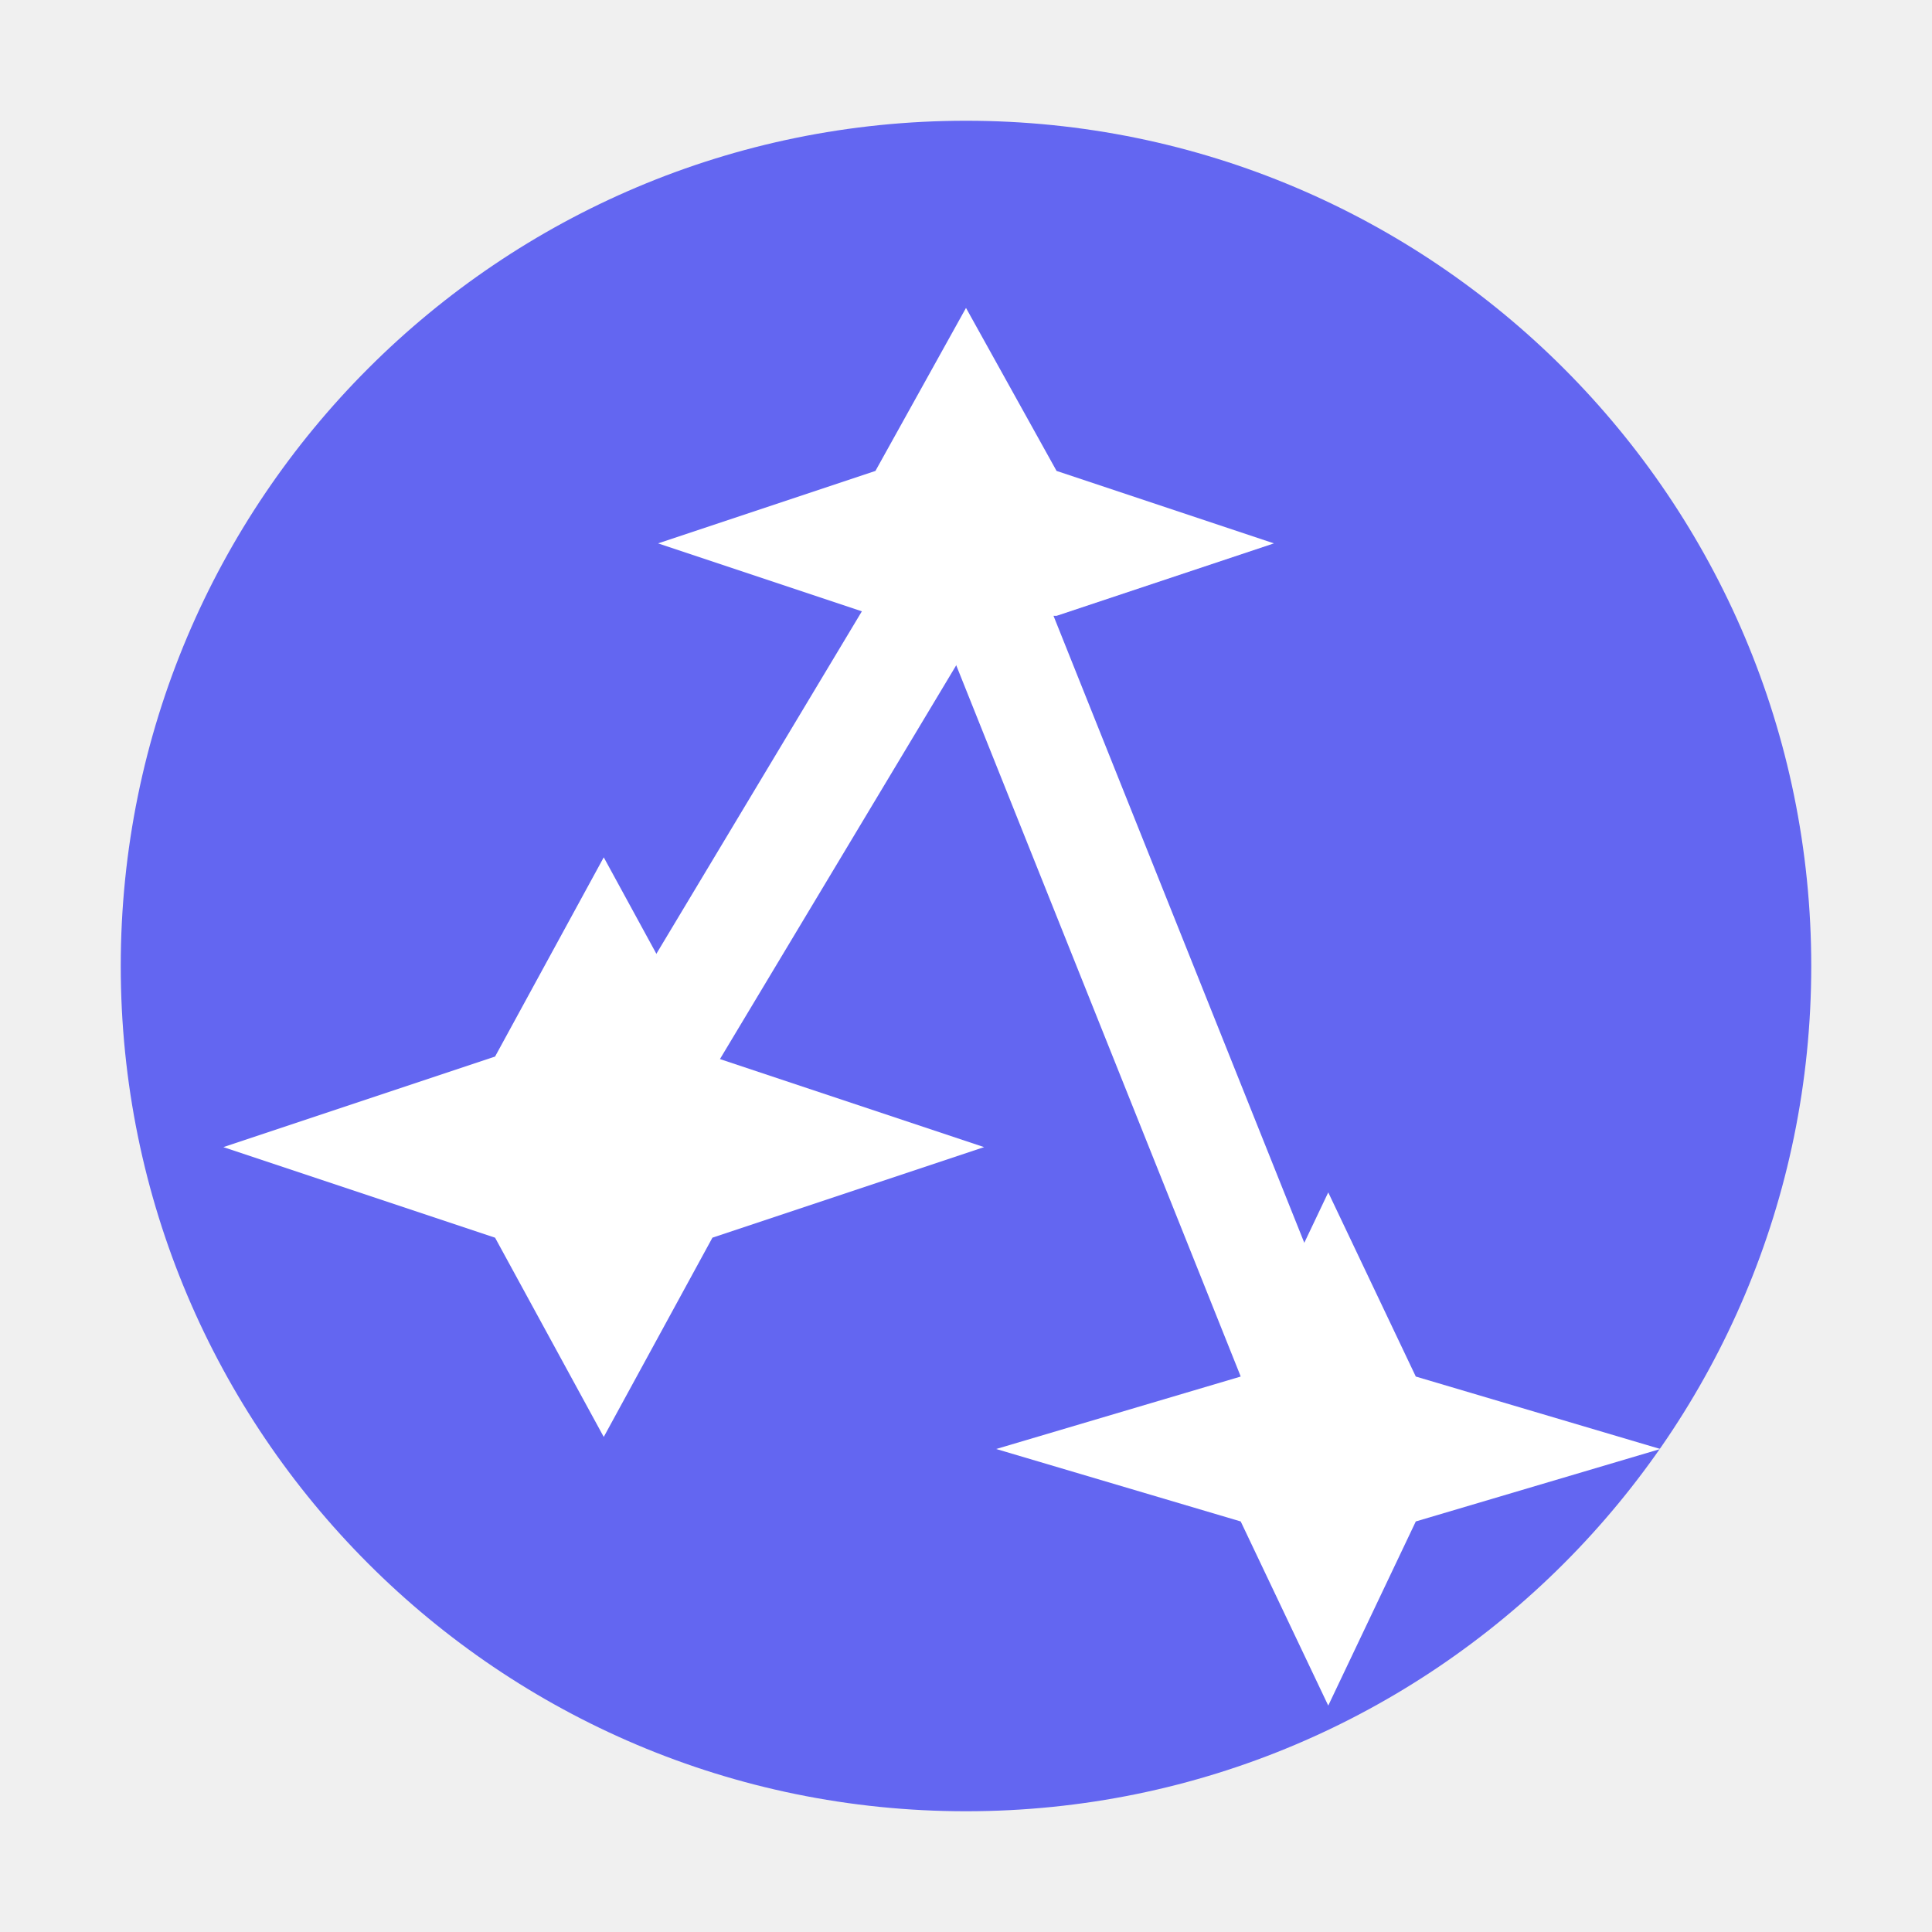
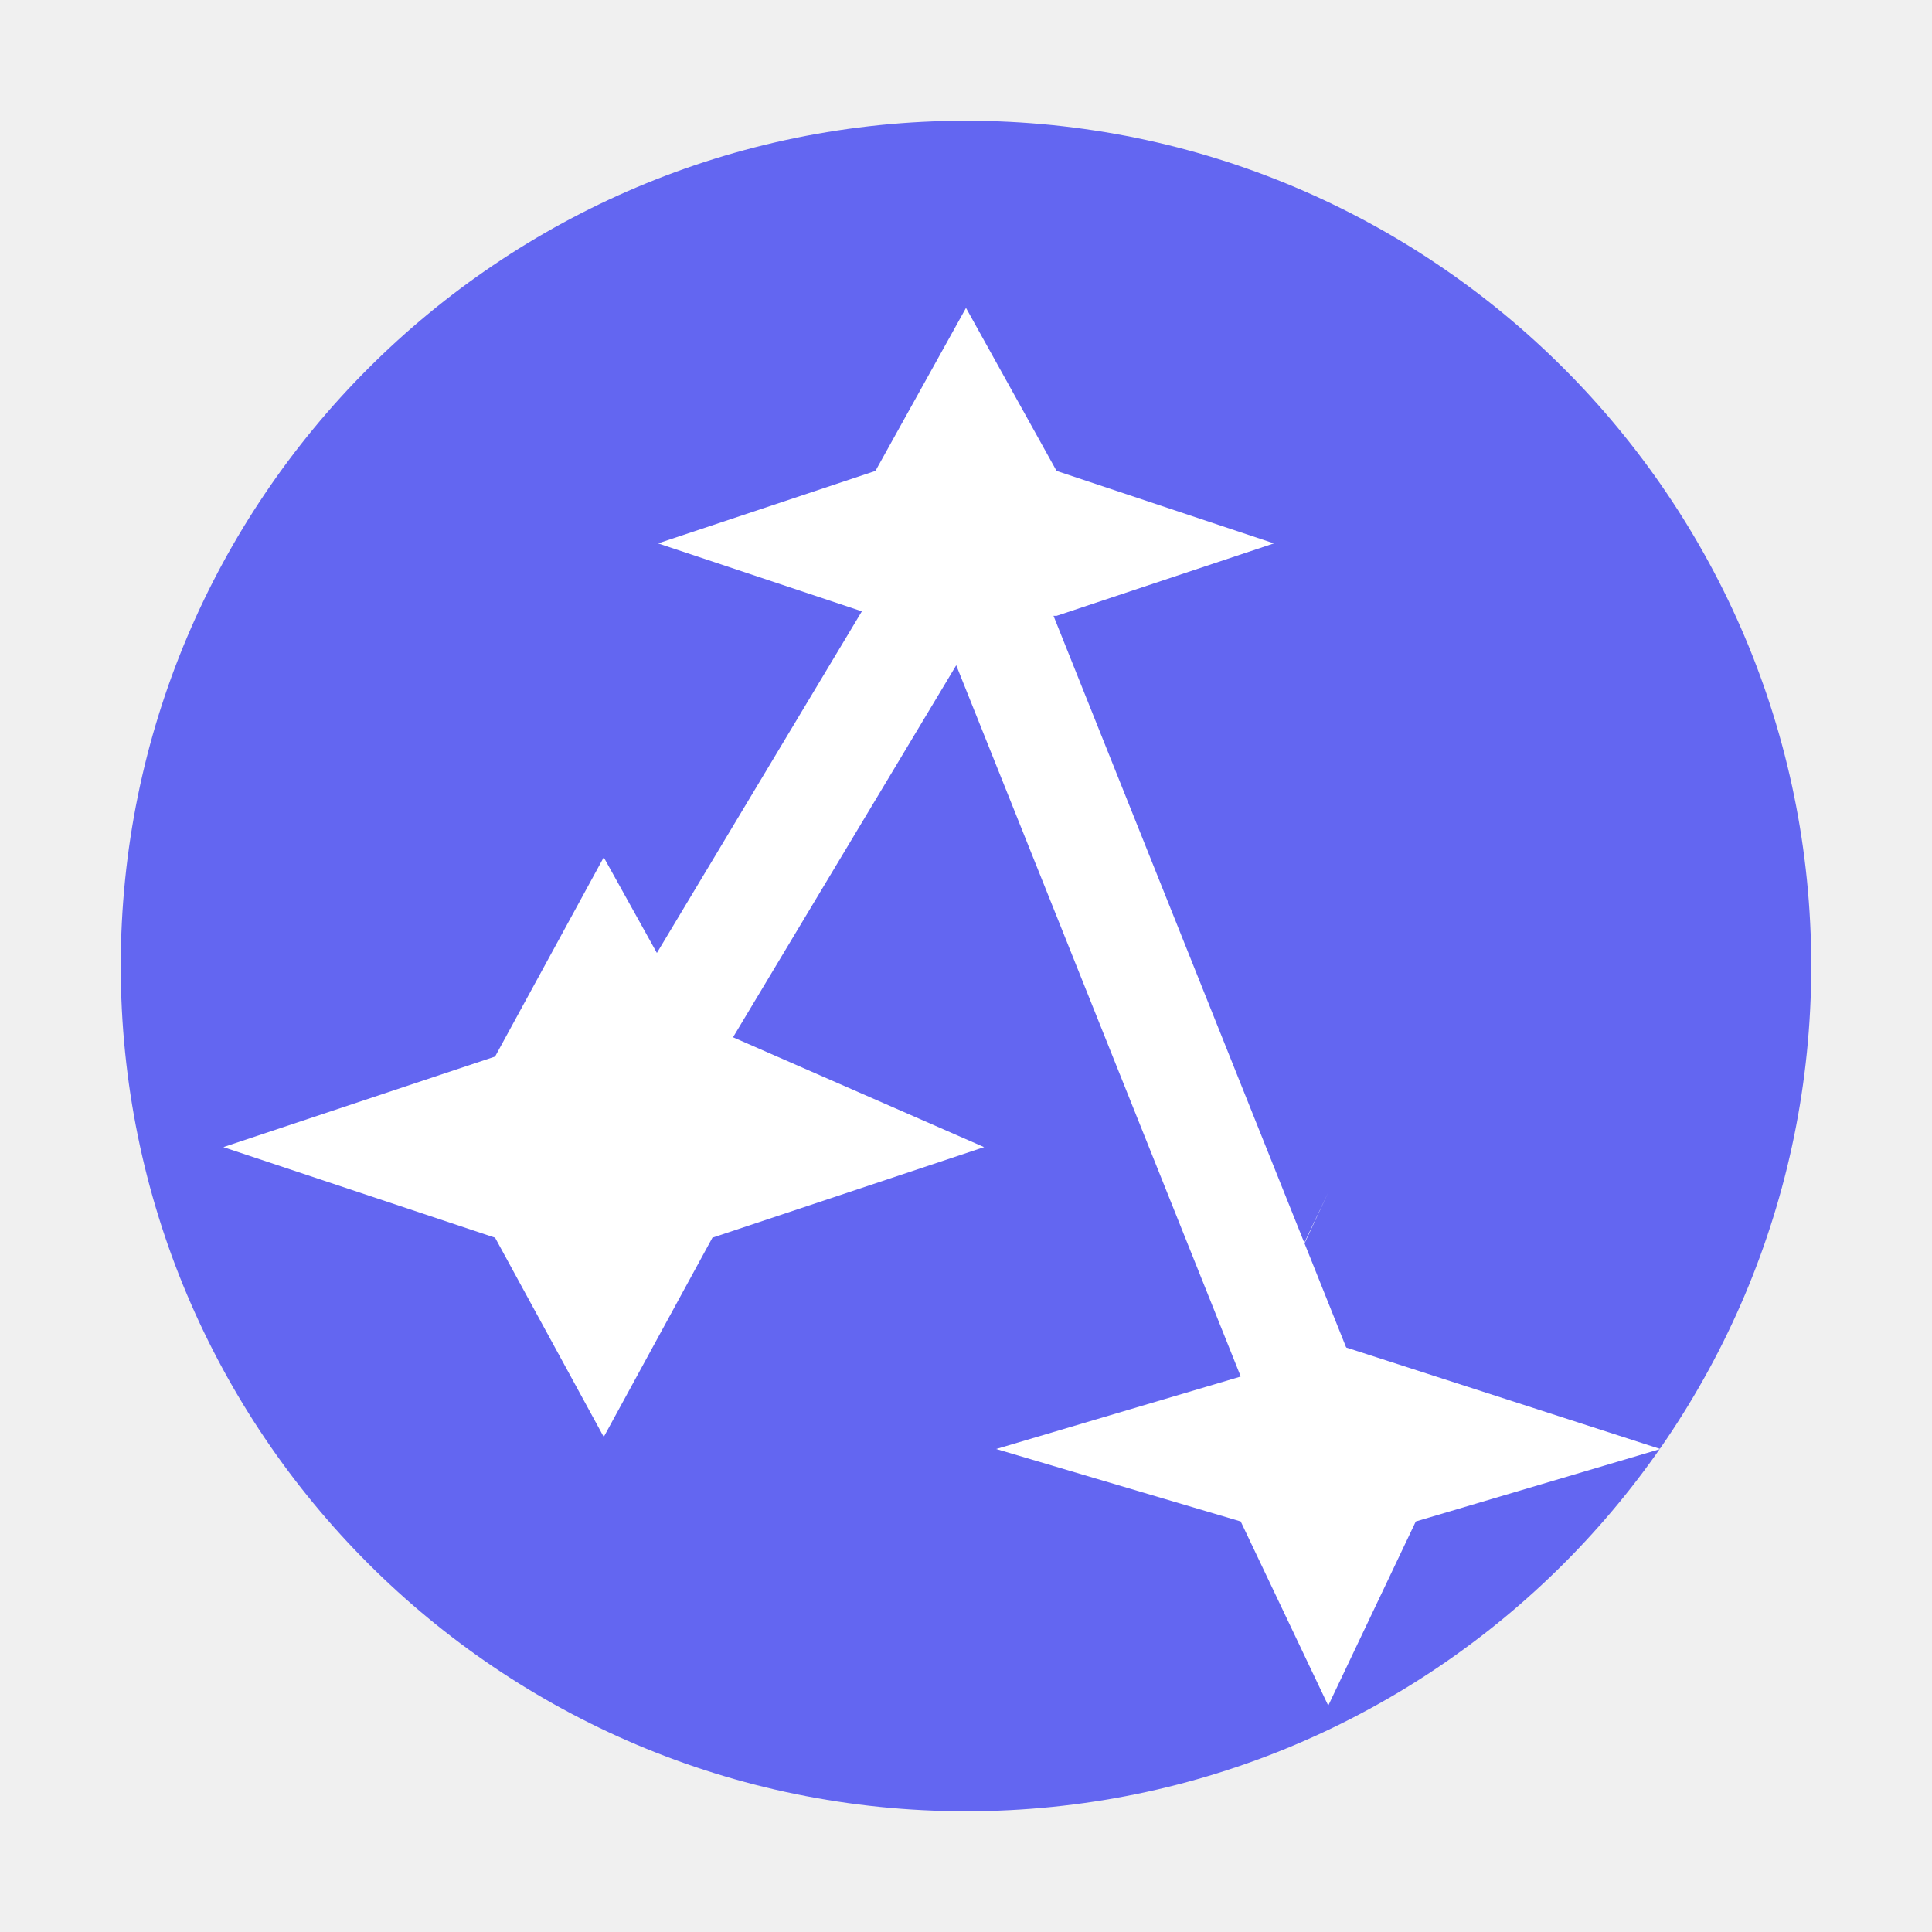
<svg xmlns="http://www.w3.org/2000/svg" viewBox="0 0 64 64" width="64" height="64">
  <circle cx="32" cy="32" r="28" fill="#6366f1" />
  <polygon points="32,10.2 35,15.6 42.2,18 35,20.4 29,20.4 21.8,18 29,15.6" fill="white" />
-   <polygon points="20,28.4 23.6,35 32.6,38 23.6,41 20,47.6 16.4,41 7.4,38 16.4,35" fill="white" />
-   <polygon points="44,39.5 46.9,45.6 55,48 46.9,50.4 44,56.5 41.1,50.4 33,48 41.1,45.6" fill="white" />
+   <polygon points="20,28.4 23,33.8 32.6,38 23.6,41 20,47.6 16.4,41 7.4,38 16.4,35" fill="white" />
+   <polygon points="44,39.5 42,43.8 55,48 46.9,50.4 44,56.5 41.1,50.4 33,48 41.1,45.6" fill="white" />
  <line x1="32" y1="18" x2="20" y2="38" stroke="white" stroke-width="3.6" stroke-linecap="round" />
  <line x1="32" y1="18" x2="44" y2="48" stroke="white" stroke-width="3.6" stroke-linecap="round" />
</svg>
